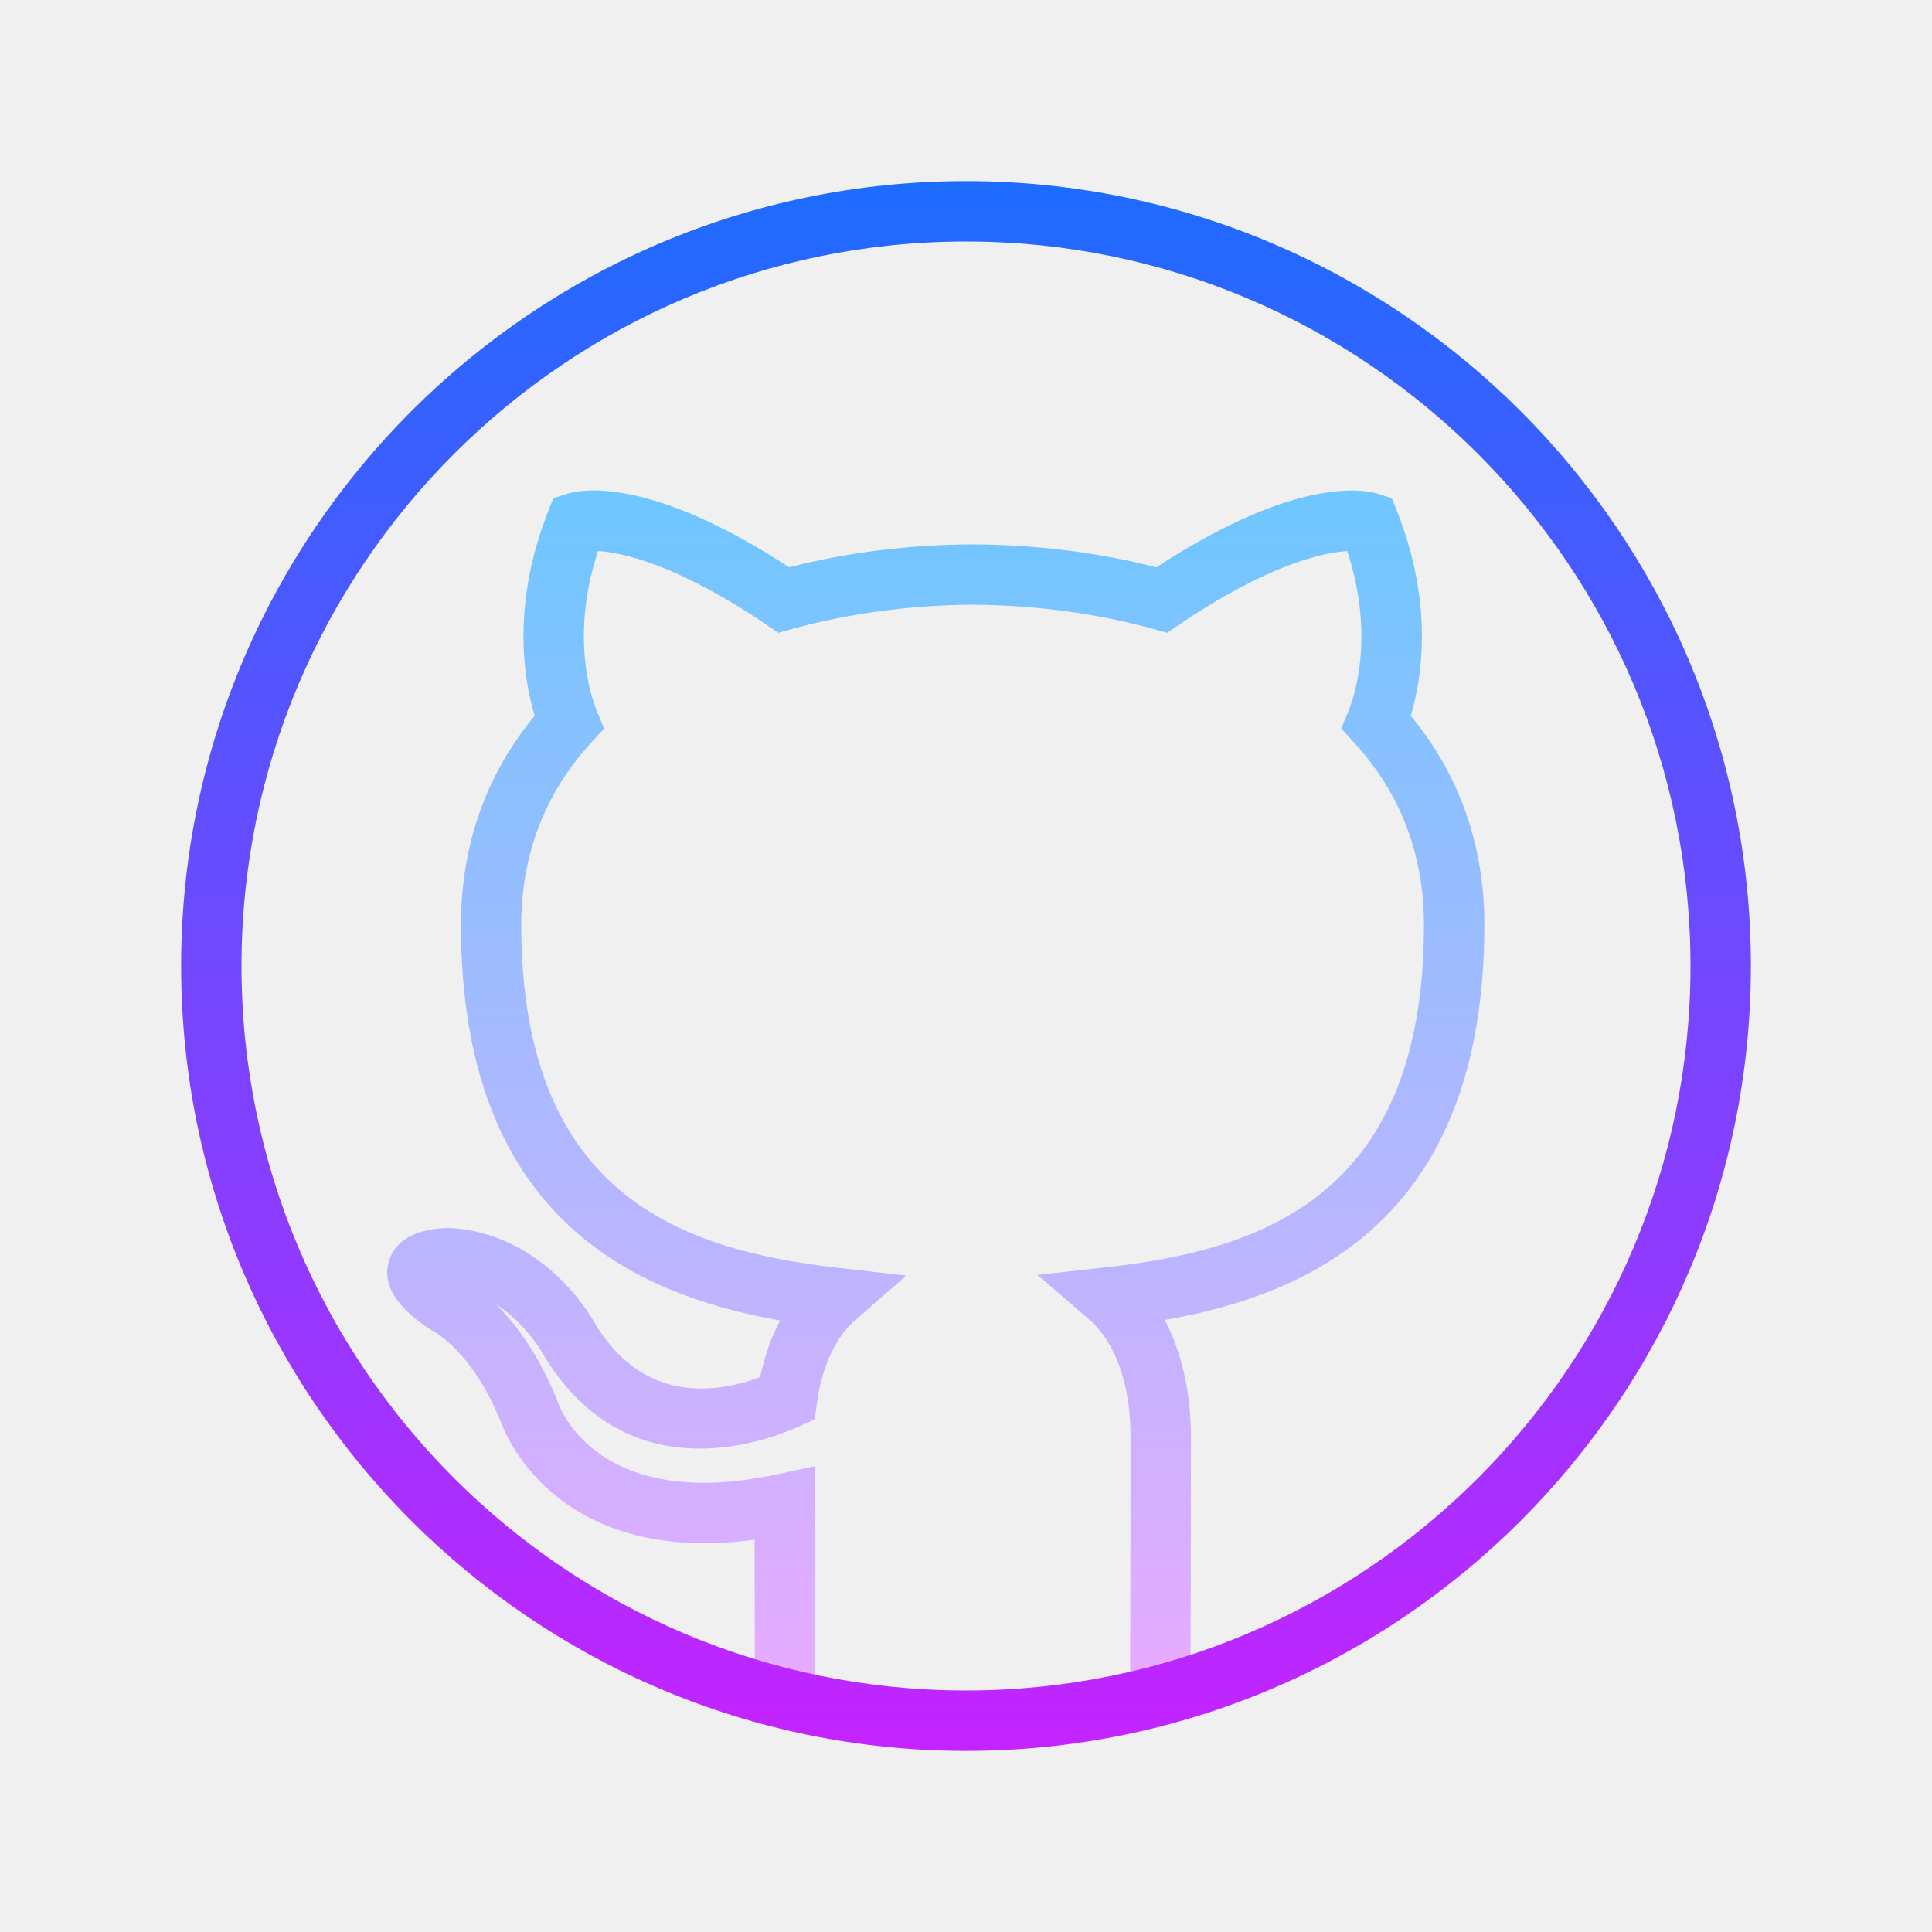
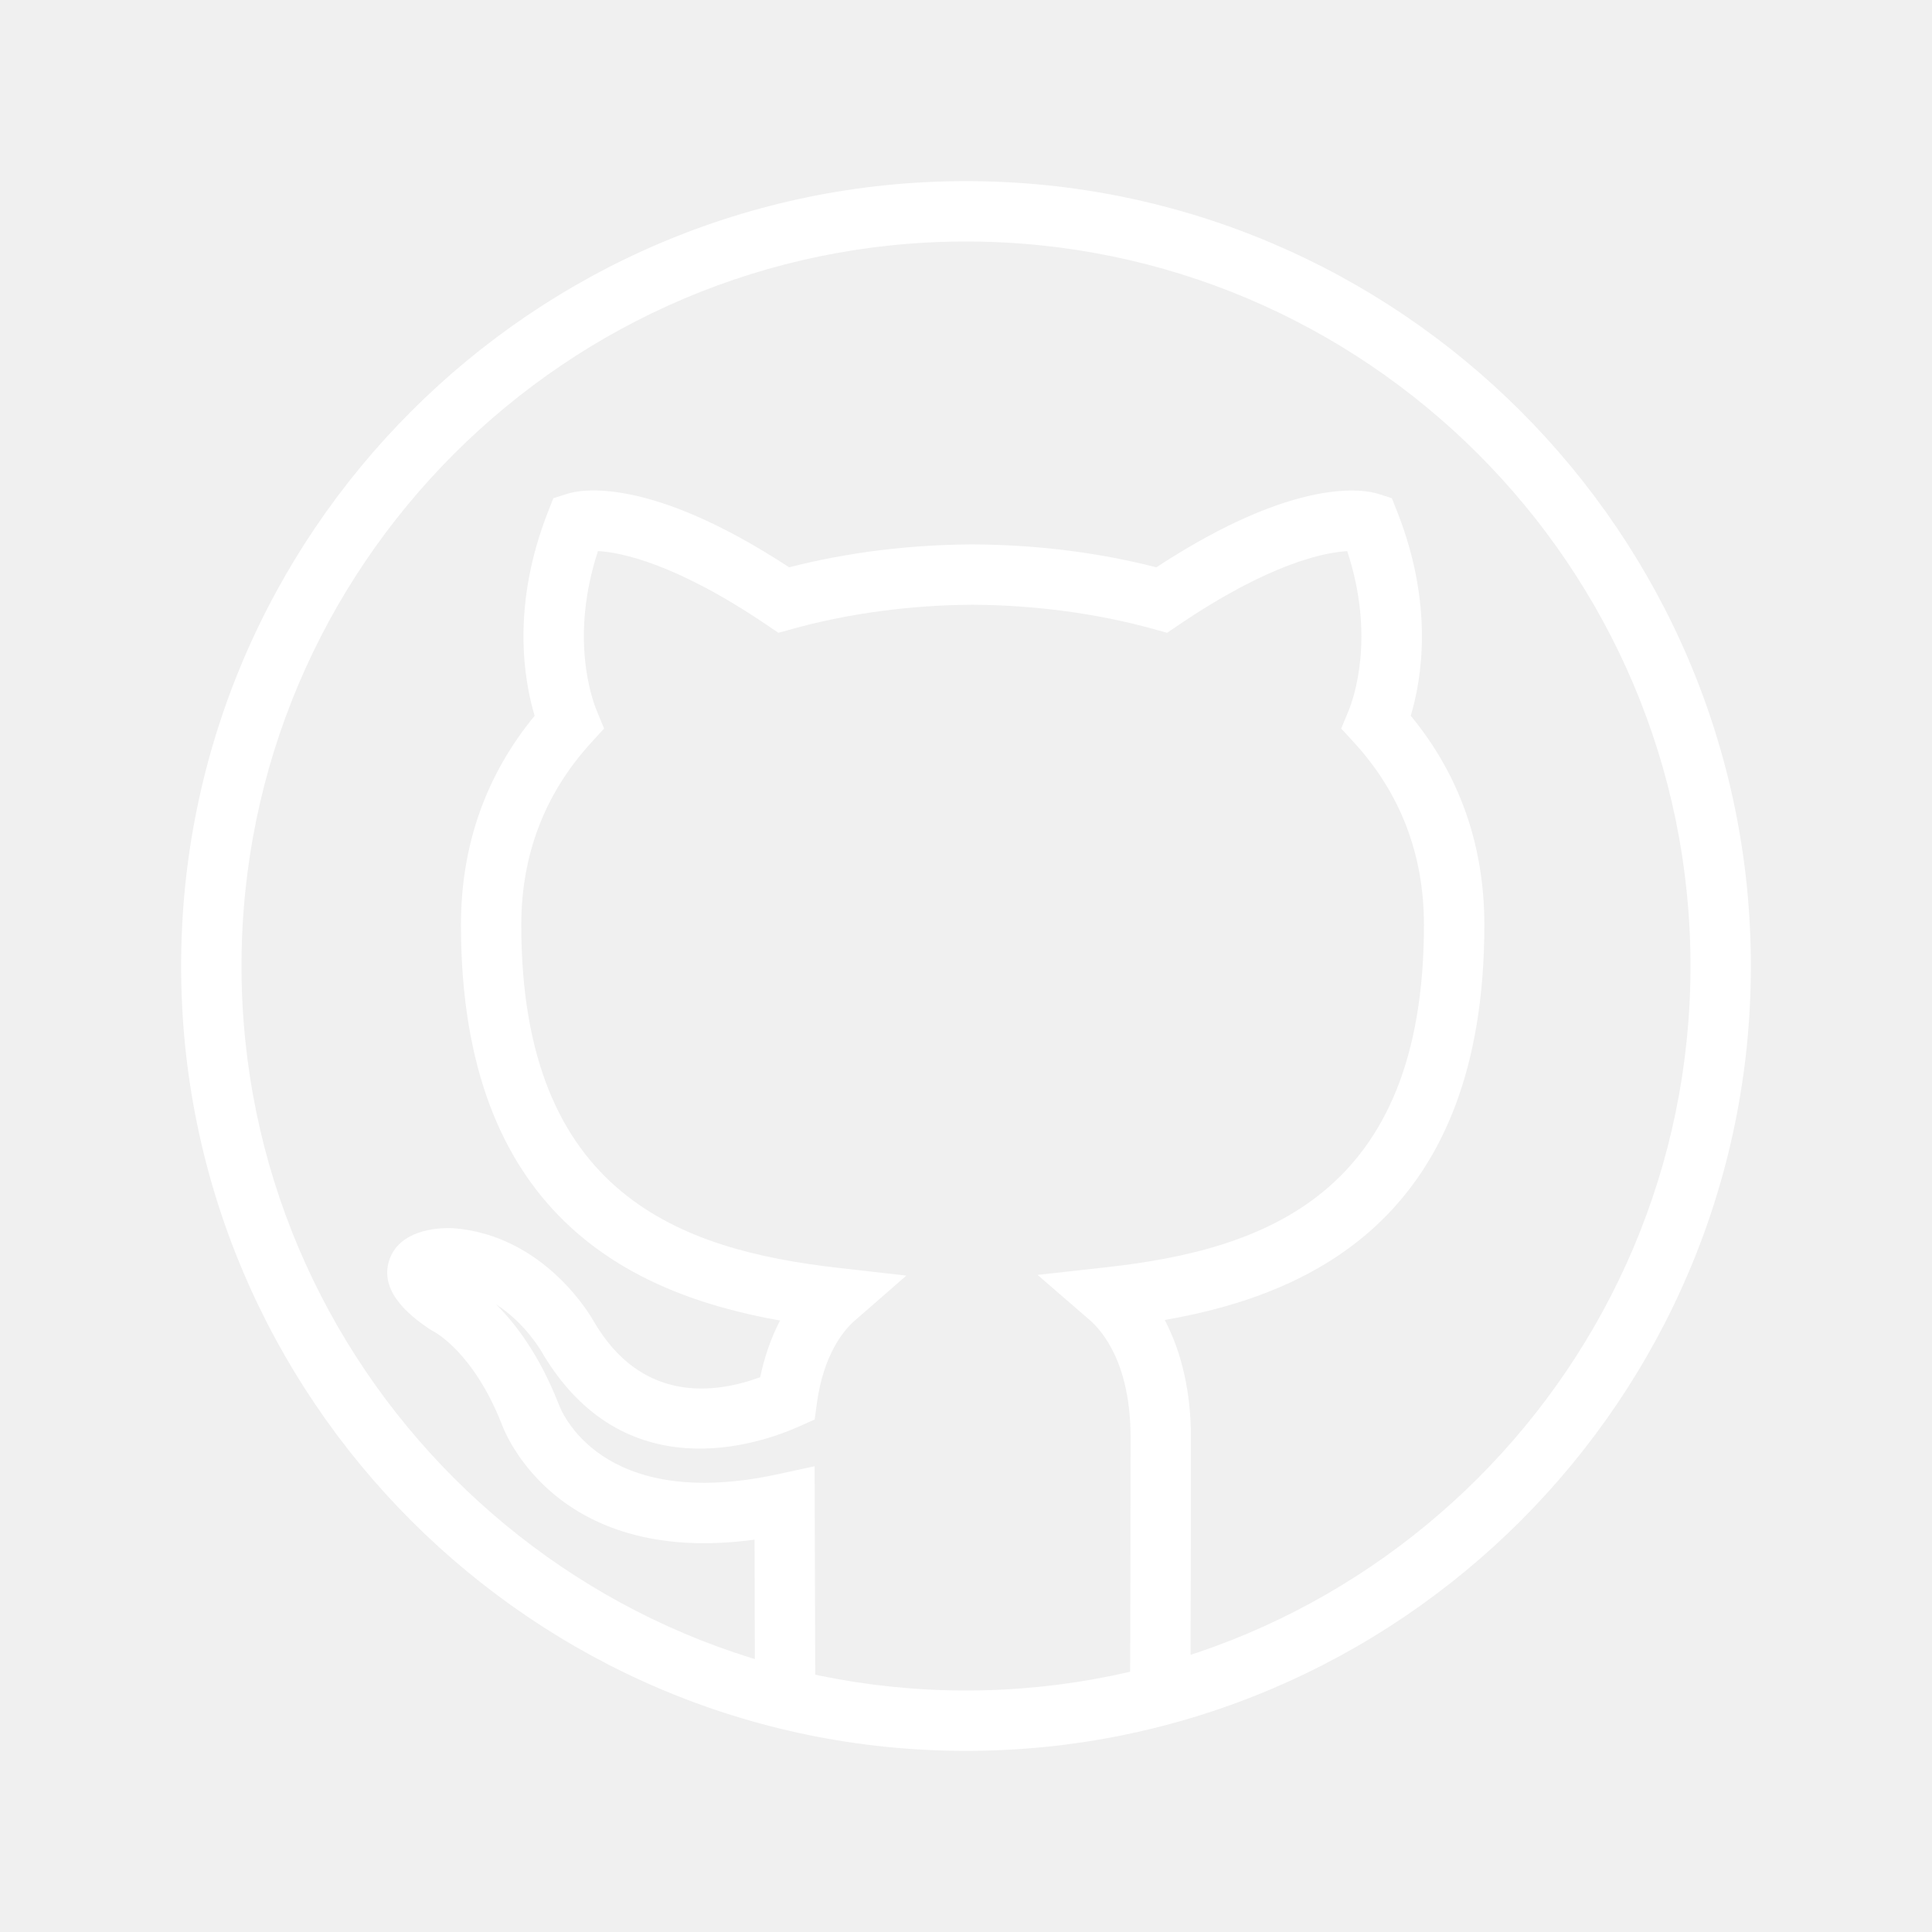
<svg xmlns="http://www.w3.org/2000/svg" viewBox="0 0 64 64" width="64px" height="64px">
  <linearGradient id="KpzH_ttTMIjq8dhx1zD2pa" x1="30.999" x2="30.999" y1="16" y2="55.342" gradientUnits="userSpaceOnUse" spreadMethod="reflect">
    <stop offset="0" stop-color="#6dc7ff" />
    <stop offset="1" stop-color="#e6abff" />
  </linearGradient>
-   <path fill="url(#KpzH_ttTMIjq8dhx1zD2pa)" d="M25.008,56.007c-0.003-0.368-0.006-1.962-0.009-3.454l-0.003-1.55 c-6.729,0.915-8.358-3.78-8.376-3.83c-0.934-2.368-2.211-3.045-2.266-3.073l-0.124-0.072c-0.463-0.316-1.691-1.157-1.342-2.263 c0.315-0.997,1.536-1.1,2.091-1.082c3.074,0.215,4.63,2.978,4.694,3.095c1.569,2.689,3.964,2.411,5.509,1.844 c0.144-0.688,0.367-1.32,0.659-1.878C20.885,42.865,15.27,40.229,15.27,30.64c0-2.633,0.82-4.96,2.441-6.929 c-0.362-1.206-0.774-3.666,0.446-6.765l0.174-0.442l0.452-0.144c0.416-0.137,2.688-0.624,7.359,2.433 c1.928-0.494,3.969-0.749,6.074-0.759c2.115,0.01,4.158,0.265,6.09,0.759c4.667-3.058,6.934-2.565,7.351-2.433l0.451,0.145 l0.174,0.44c1.225,3.098,0.813,5.559,0.451,6.766c1.618,1.963,2.438,4.291,2.438,6.929c0,9.591-5.621,12.219-10.588,13.087 c0.563,1.065,0.868,2.402,0.868,3.878c0,1.683-0.007,7.204-0.015,8.402l-2-0.014c0.008-1.196,0.015-6.708,0.015-8.389 c0-2.442-0.943-3.522-1.35-3.874l-1.73-1.497l2.274-0.253c5.205-0.578,10.525-2.379,10.525-11.341c0-2.33-0.777-4.361-2.31-6.036 l-0.43-0.469l0.242-0.587c0.166-0.401,0.894-2.442-0.043-5.291c-0.758,0.045-2.568,0.402-5.584,2.447l-0.384,0.259l-0.445-0.123 c-1.863-0.518-3.938-0.796-6.001-0.806c-2.052,0.01-4.124,0.288-5.984,0.806l-0.445,0.123l-0.383-0.259 c-3.019-2.044-4.833-2.404-5.594-2.449c-0.935,2.851-0.206,4.892-0.04,5.293l0.242,0.587l-0.429,0.469 c-1.536,1.681-2.314,3.712-2.314,6.036c0,8.958,5.31,10.77,10.504,11.361l2.252,0.256l-1.708,1.49 c-0.372,0.325-1.03,1.112-1.254,2.727l-0.075,0.549l-0.506,0.227c-1.321,0.592-5.839,2.162-8.548-2.485 c-0.015-0.025-0.544-0.945-1.502-1.557c0.646,0.639,1.433,1.673,2.068,3.287c0.066,0.19,1.357,3.622,7.28,2.339l1.206-0.262 l0.012,3.978c0.003,1.487,0.006,3.076,0.009,3.444L25.008,56.007z" />
+   <path fill="#ffffff" d="M25.008,56.007c-0.003-0.368-0.006-1.962-0.009-3.454l-0.003-1.55 c-6.729,0.915-8.358-3.78-8.376-3.83c-0.934-2.368-2.211-3.045-2.266-3.073l-0.124-0.072c-0.463-0.316-1.691-1.157-1.342-2.263 c0.315-0.997,1.536-1.1,2.091-1.082c3.074,0.215,4.63,2.978,4.694,3.095c1.569,2.689,3.964,2.411,5.509,1.844 c0.144-0.688,0.367-1.32,0.659-1.878C20.885,42.865,15.27,40.229,15.27,30.64c0-2.633,0.82-4.96,2.441-6.929 c-0.362-1.206-0.774-3.666,0.446-6.765l0.174-0.442l0.452-0.144c0.416-0.137,2.688-0.624,7.359,2.433 c1.928-0.494,3.969-0.749,6.074-0.759c2.115,0.01,4.158,0.265,6.09,0.759c4.667-3.058,6.934-2.565,7.351-2.433l0.451,0.145 l0.174,0.44c1.225,3.098,0.813,5.559,0.451,6.766c1.618,1.963,2.438,4.291,2.438,6.929c0,9.591-5.621,12.219-10.588,13.087 c0.563,1.065,0.868,2.402,0.868,3.878c0,1.683-0.007,7.204-0.015,8.402l-2-0.014c0.008-1.196,0.015-6.708,0.015-8.389 c0-2.442-0.943-3.522-1.35-3.874l-1.73-1.497l2.274-0.253c5.205-0.578,10.525-2.379,10.525-11.341c0-2.33-0.777-4.361-2.31-6.036 l-0.43-0.469l0.242-0.587c0.166-0.401,0.894-2.442-0.043-5.291c-0.758,0.045-2.568,0.402-5.584,2.447l-0.384,0.259l-0.445-0.123 c-1.863-0.518-3.938-0.796-6.001-0.806c-2.052,0.01-4.124,0.288-5.984,0.806l-0.445,0.123l-0.383-0.259 c-3.019-2.044-4.833-2.404-5.594-2.449c-0.935,2.851-0.206,4.892-0.04,5.293l0.242,0.587l-0.429,0.469 c-1.536,1.681-2.314,3.712-2.314,6.036c0,8.958,5.31,10.77,10.504,11.361l2.252,0.256l-1.708,1.49 c-0.372,0.325-1.03,1.112-1.254,2.727l-0.075,0.549l-0.506,0.227c-1.321,0.592-5.839,2.162-8.548-2.485 c-0.015-0.025-0.544-0.945-1.502-1.557c0.646,0.639,1.433,1.673,2.068,3.287c0.066,0.19,1.357,3.622,7.28,2.339l1.206-0.262 l0.012,3.978c0.003,1.487,0.006,3.076,0.009,3.444L25.008,56.007z" />
  <linearGradient id="KpzH_ttTMIjq8dhx1zD2pb" x1="32" x2="32" y1="5" y2="59.167" gradientUnits="userSpaceOnUse" spreadMethod="reflect">
    <stop offset="0" stop-color="#1a6dff" />
    <stop offset="1" stop-color="#c822ff" />
  </linearGradient>
-   <path fill="url(#KpzH_ttTMIjq8dhx1zD2pb)" d="M32,58C17.663,58,6,46.337,6,32S17.663,6,32,6s26,11.663,26,26S46.337,58,32,58z M32,8 C18.767,8,8,18.767,8,32s10.767,24,24,24s24-10.767,24-24S45.233,8,32,8z" />
+   <path fill="#ffffff" d="M32,58C17.663,58,6,46.337,6,32S17.663,6,32,6s26,11.663,26,26S46.337,58,32,58z M32,8 C18.767,8,8,18.767,8,32s10.767,24,24,24s24-10.767,24-24S45.233,8,32,8z" />
</svg>
